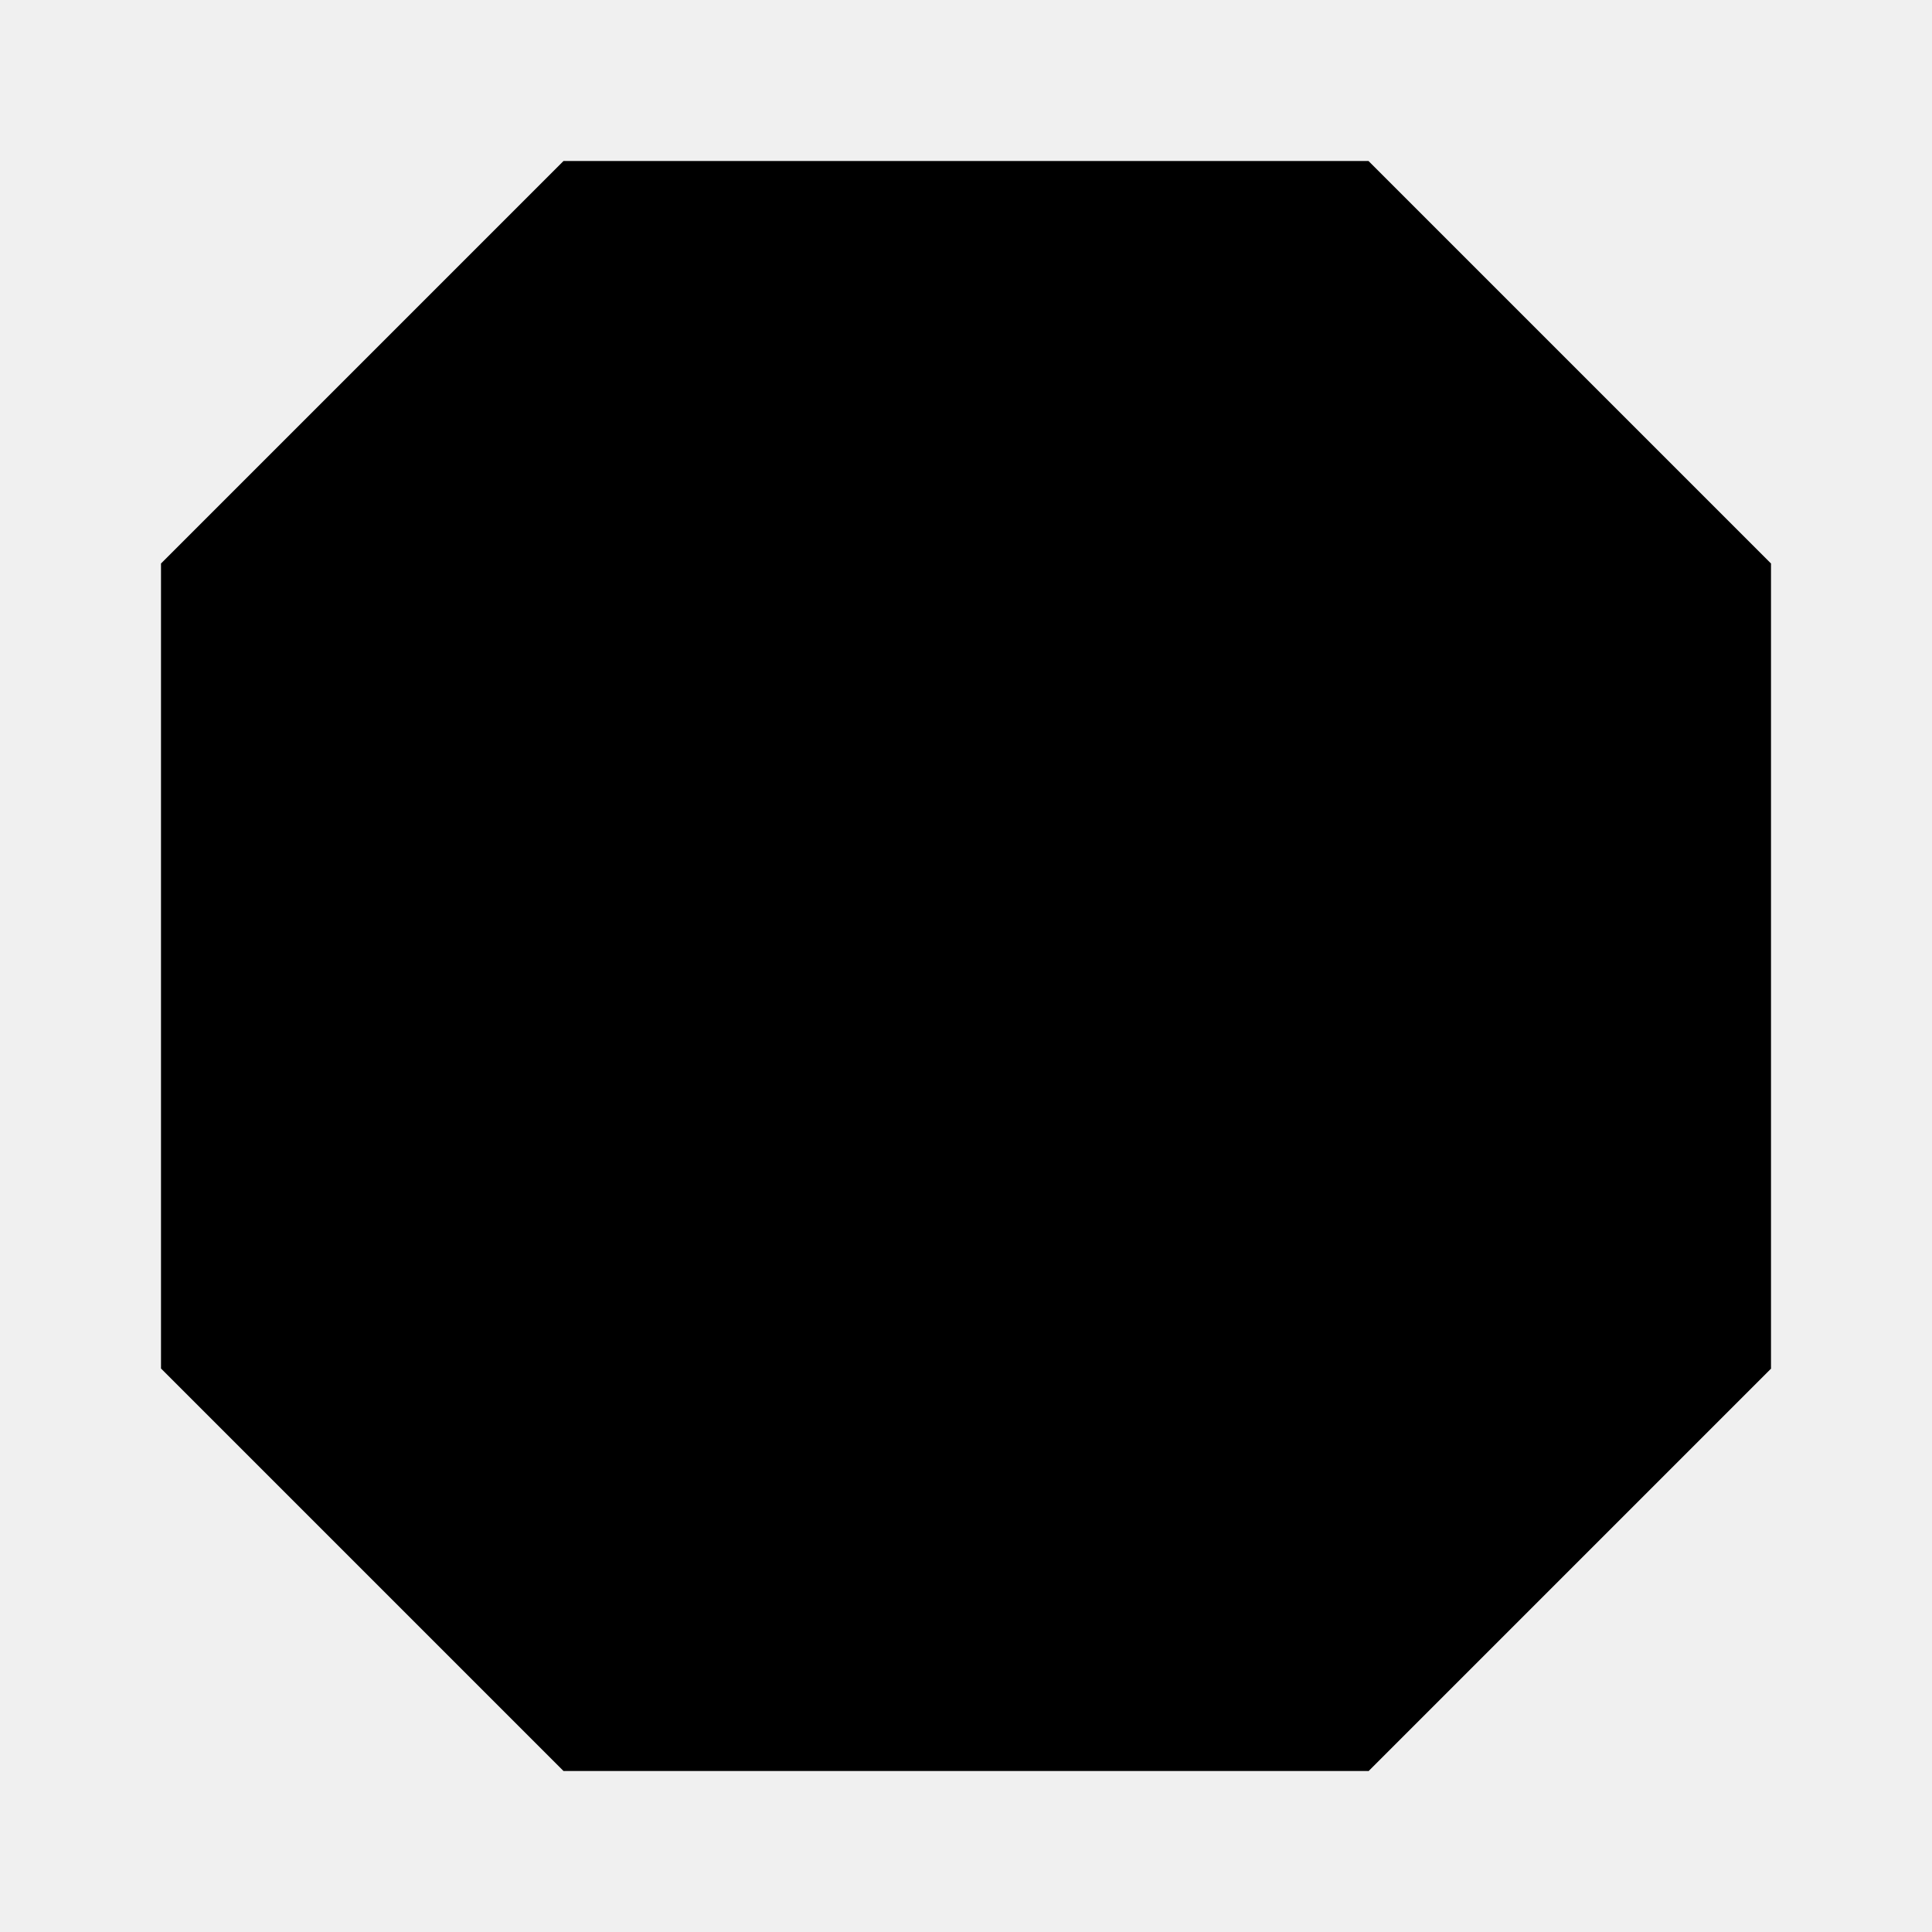
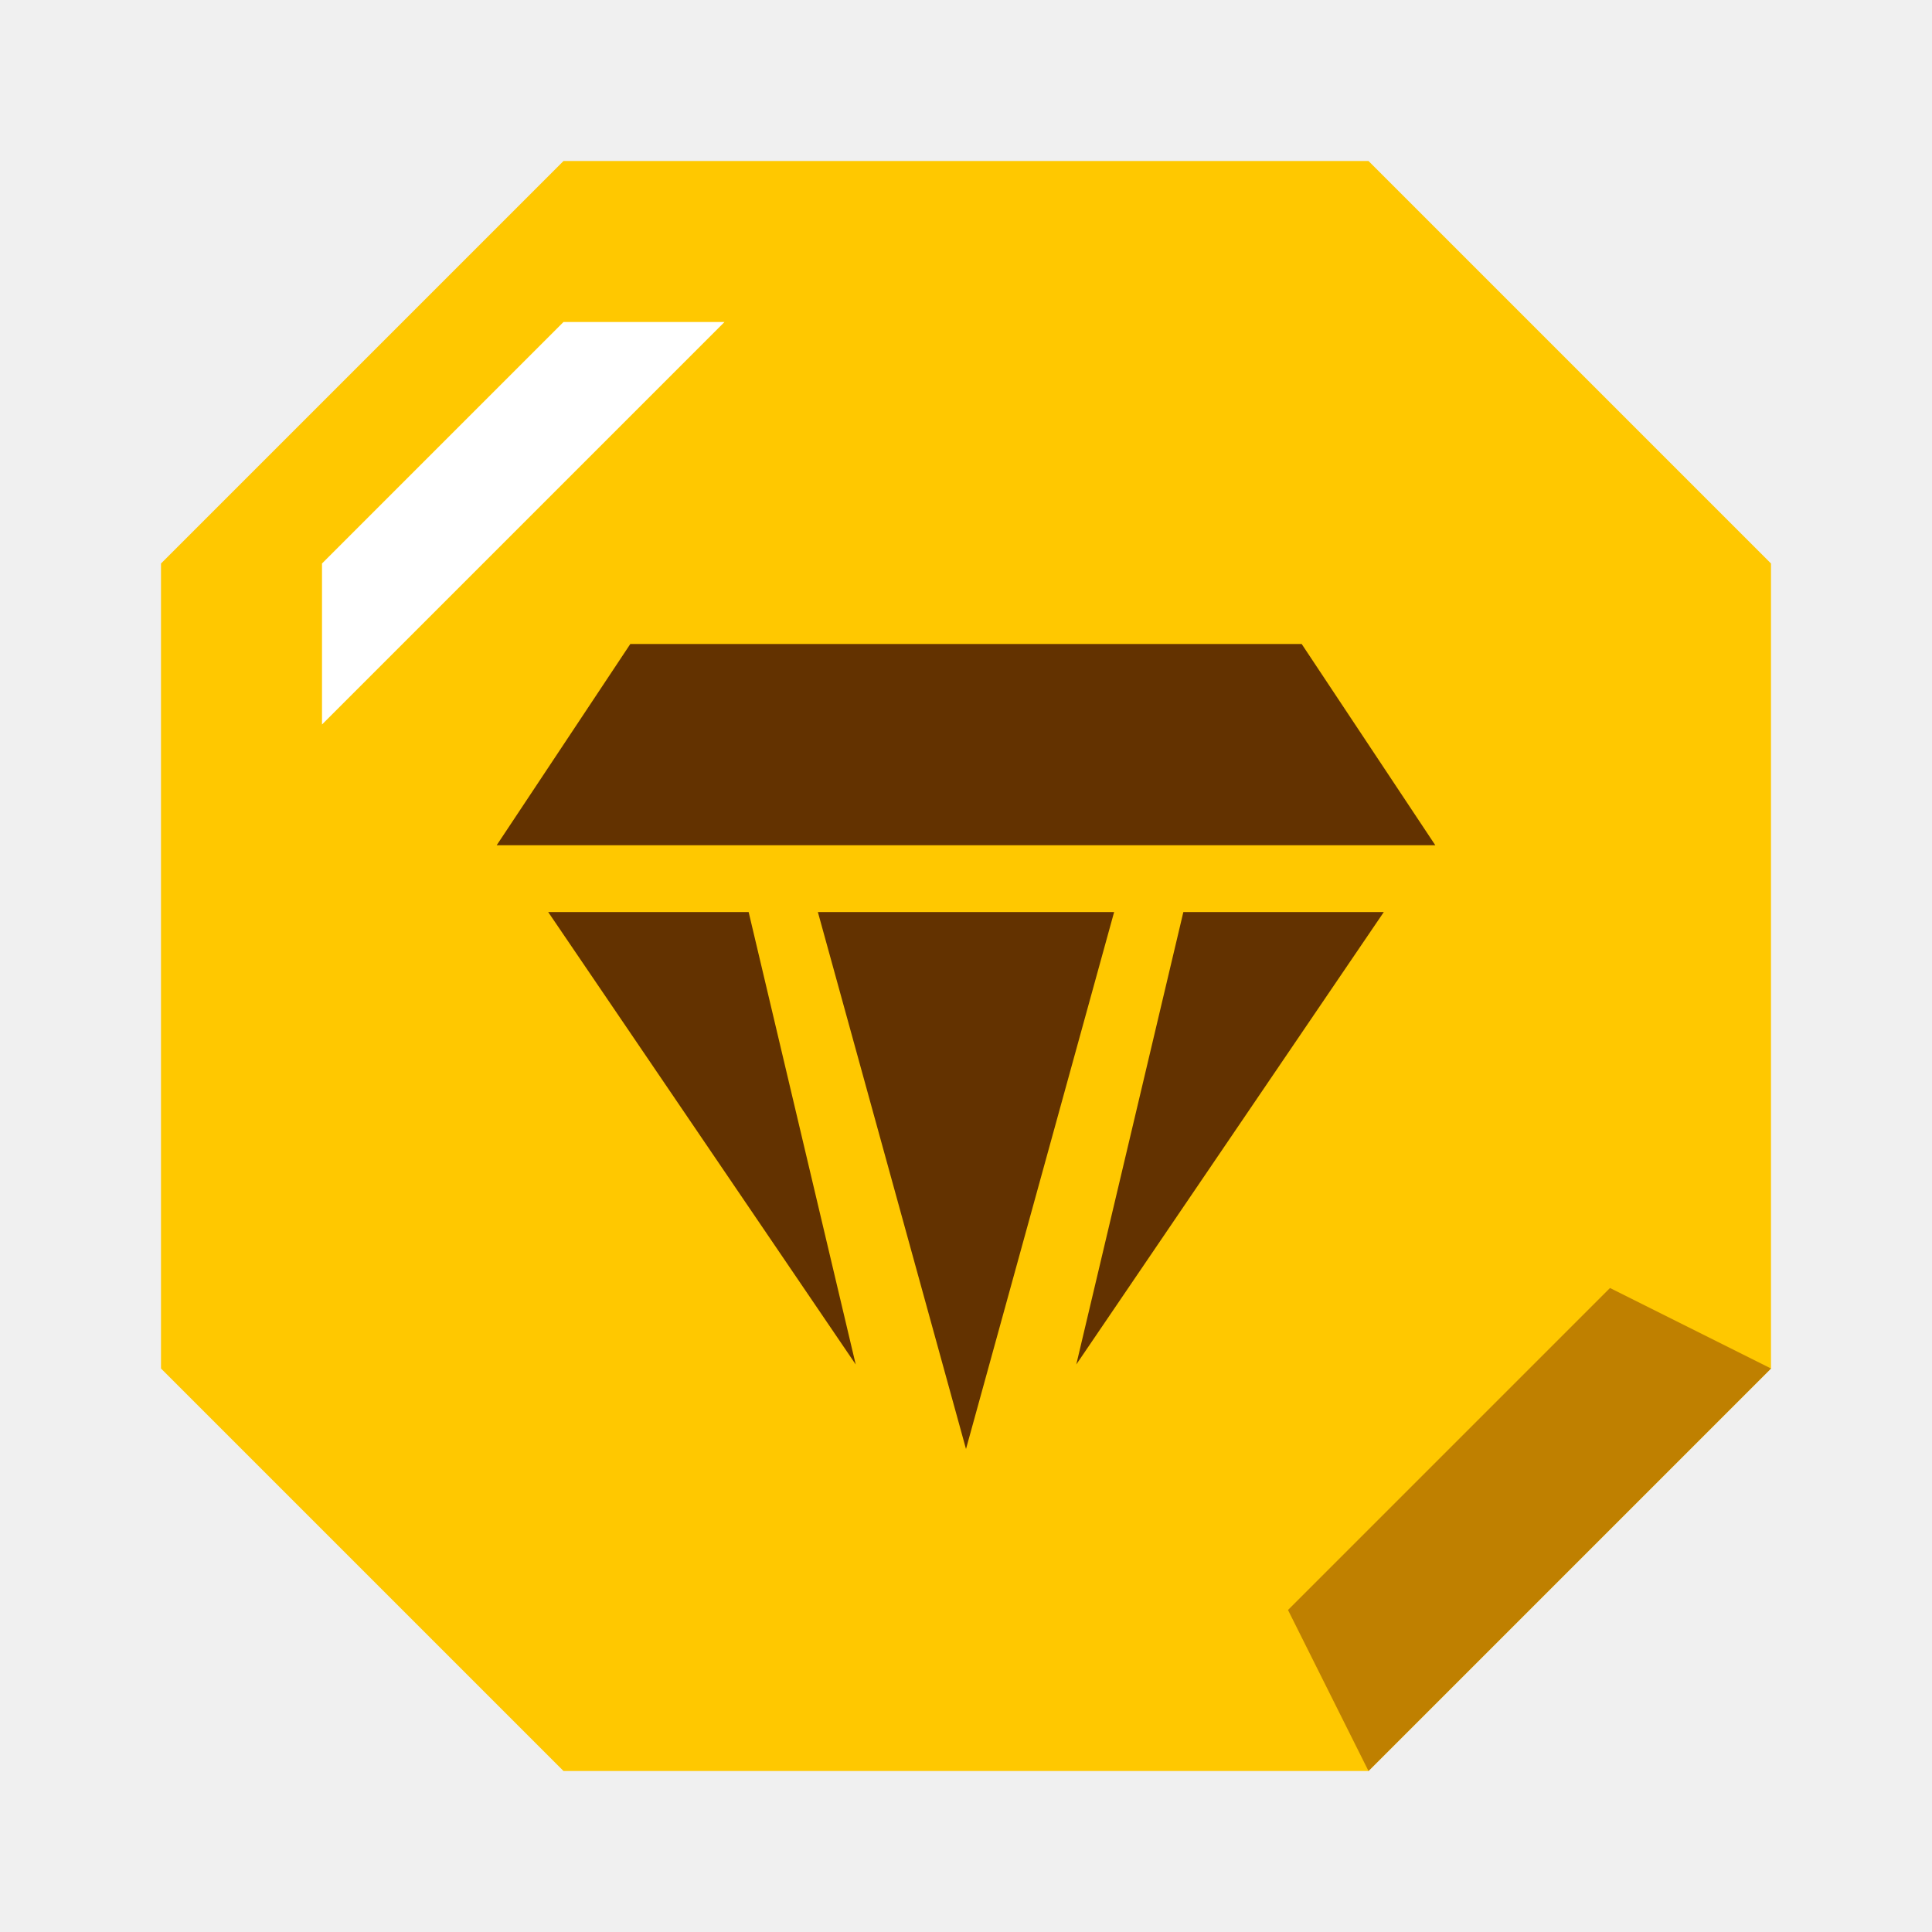
<svg xmlns="http://www.w3.org/2000/svg" data-v-592f5460="" viewBox="0 0 24 24" width="16" height="16">
-   <polygon class="cls-2" points="2 17 7 22 17 22 22 17 22 7 17 2 7 2 2 7 2 17" data-v-592f5460="" />
-   <polygon class="cls-4" points="17.83 10.5 16.17 8 7.83 8 6.17 10.5 9.5 10.5 17.83 10.5" data-v-592f5460="" />
-   <polygon class="cls-4" points="10.16 11.33 12 18 13.84 11.33 10.16 11.33" data-v-592f5460="" />
-   <polygon class="cls-4" points="6.81 11.33 10.63 16.95 9.3 11.33 6.81 11.33" data-v-592f5460="" />
-   <polygon class="cls-4" points="13.37 16.95 17.19 11.33 14.7 11.33 13.37 16.95" data-v-592f5460="" />
-   <polygon class="cls-1" points="7 4 4 7 4 9 9 4 7 4" data-v-592f5460="" />
-   <polygon class="cls-3" points="22 17 20 16 16 20 17 22 22 17" data-v-592f5460="" />
+   <polygon class="cls-2" style="fill: #ffc800" points="2 17 7 22 17 22 22 17 22 7 17 2 7 2 2 7 2 17" data-v-592f5460="" />
+   <polygon class="cls-3" style="fill: #633200" points="17.83 10.5 16.17 8 7.83 8 6.17 10.5 9.5 10.5 17.83 10.5" data-v-592f5460="" />
+   <polygon class="cls-3" style="fill: #633200" points="10.16 11.33 12 18 13.84 11.33 10.16 11.33" data-v-592f5460="" />
+   <polygon class="cls-3" style="fill: #633200" points="6.81 11.33 10.63 16.95 9.3 11.33 6.81 11.33" data-v-592f5460="" />
+   <polygon class="cls-3" style="fill: #633200" points="13.37 16.95 17.19 11.33 14.7 11.33 13.37 16.95" data-v-592f5460="" />
+   <polygon class="cls-1" style="fill: #fff" points="7 4 4 7 4 9 9 4 7 4" data-v-592f5460="" />
+   <polygon class="cls-3" style="fill: #bf8000" points="22 17 20 16 16 20 17 22 22 17" data-v-592f5460="" />
</svg>
